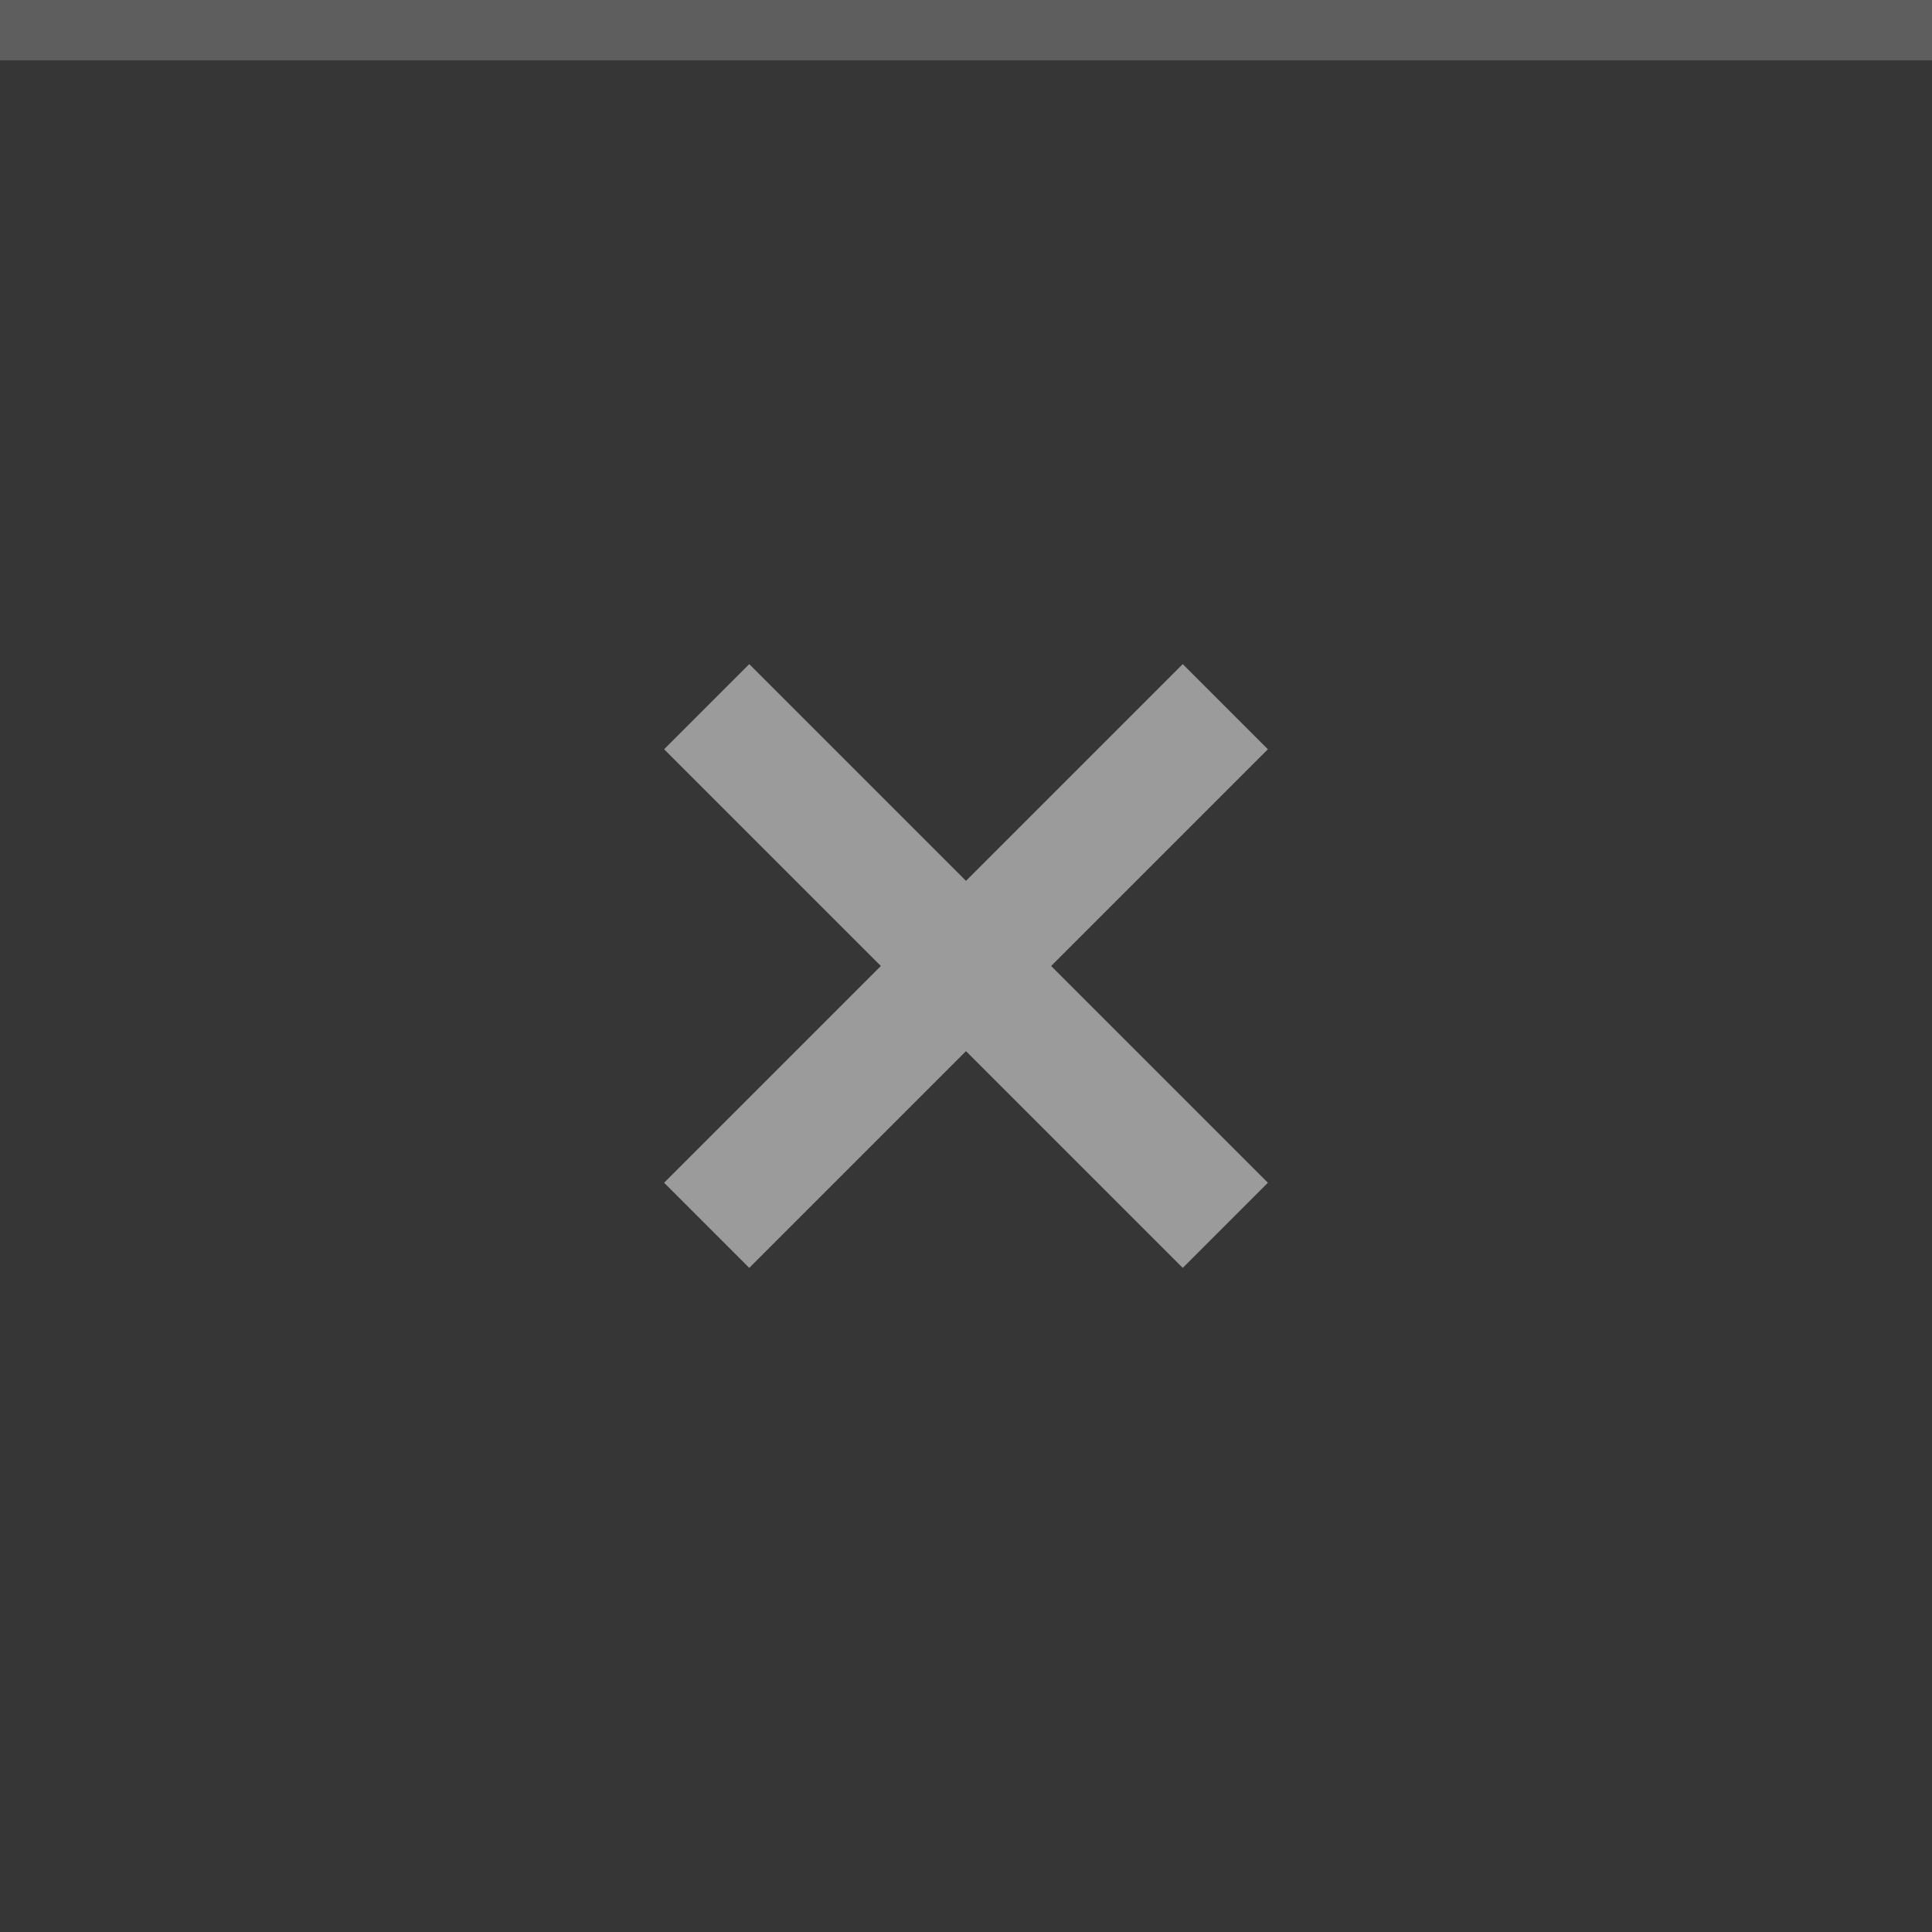
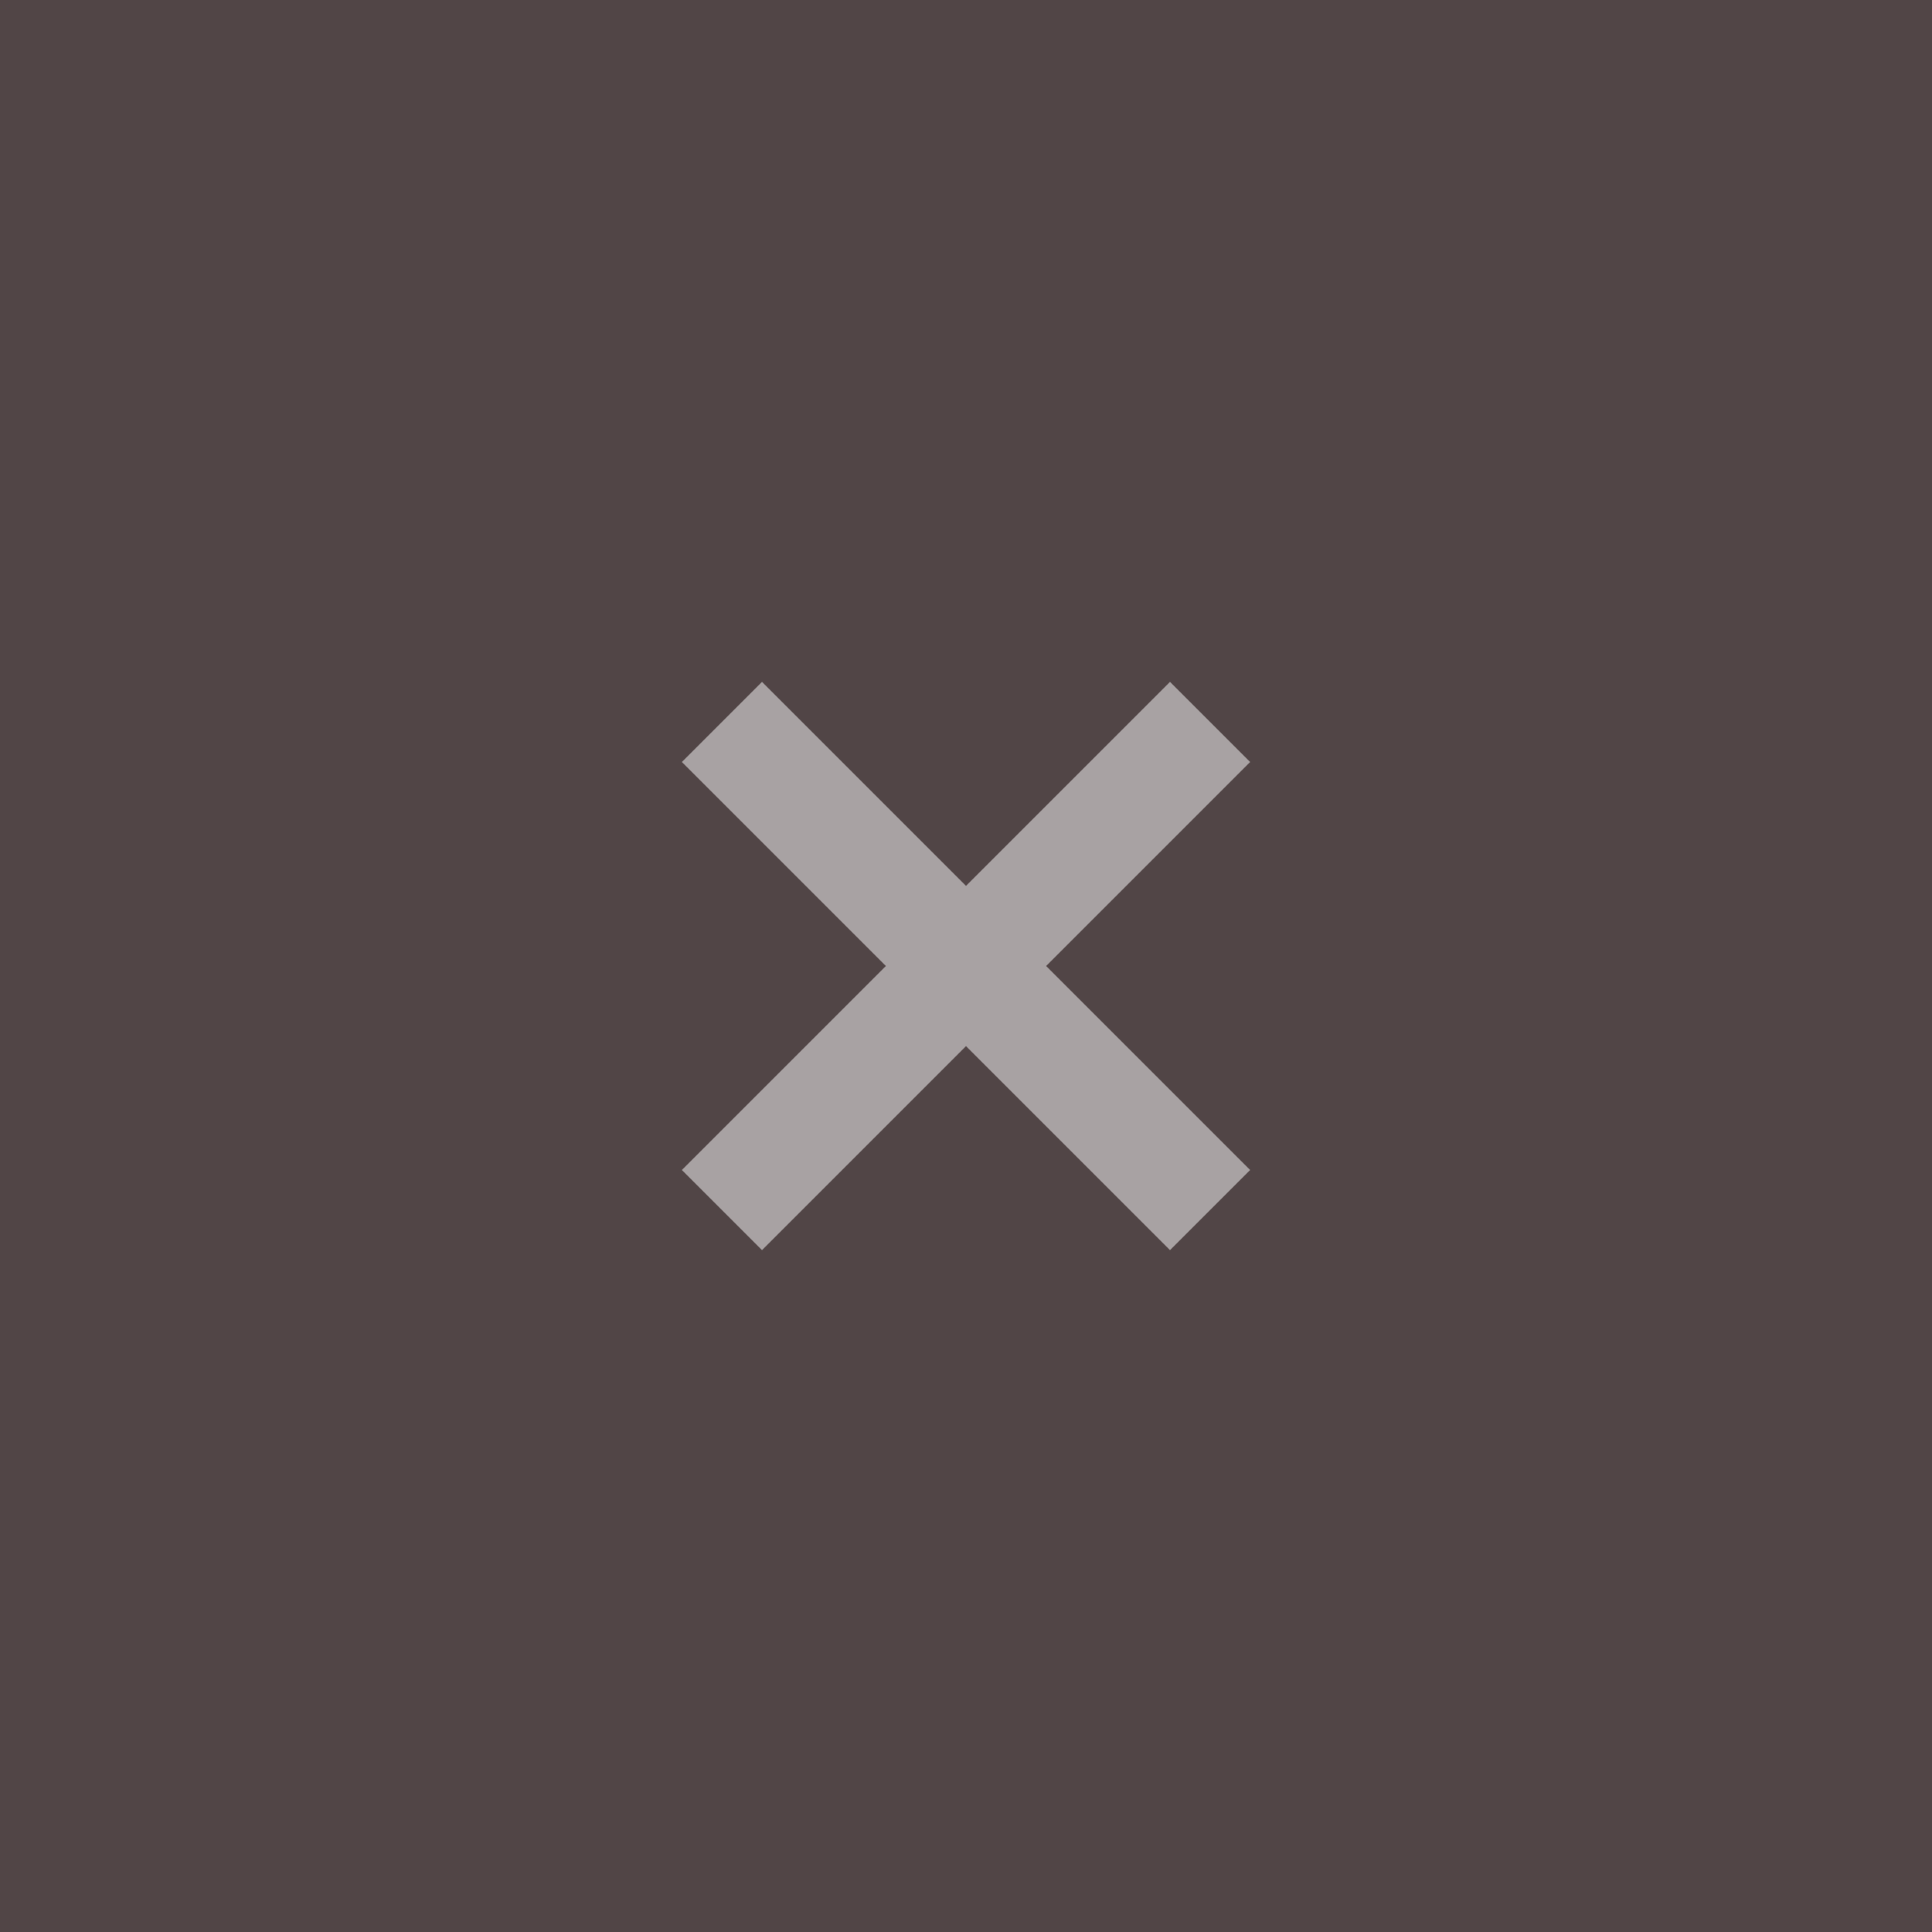
- <svg xmlns="http://www.w3.org/2000/svg" id="svg12" version="1.1" viewBox="0 0 32 32" height="32" width="32">
+ <svg xmlns="http://www.w3.org/2000/svg" id="svg12" version="1.1" viewBox="0 0 34 34" height="34" width="34">
  <defs id="defs16" />
-   <rect style="fill:#363636;fill-opacity:1" id="rect2" fill="#E0E0E0" height="32" width="32" />
-   <g style="opacity:1;fill:#ffffff;fill-opacity:1" id="g10" opacity="0.6" fill="#000000">
-     <circle id="circle6" opacity="0" r="12" cy="16" cx="16" style="fill:#ffffff;fill-opacity:1" />
-     <path id="path8" d="M21 12.41L19.59 11 16 14.59 12.41 11 11 12.41 14.59 16 11 19.59 12.41 21 16 17.41 19.59 21 21 19.59 17.41 16z" style="opacity:0.5;fill:#ffffff;fill-opacity:1" />
-   </g>
-   <rect width="32" height="1" fill="#FFFFFF" fill-opacity="0.4" id="rect166" style="opacity:0.2;fill:#ffffff;fill-opacity:1" x="0" y="0" />
+   <rect style="fill:#514546;fill-opacity:1;stroke-width:1.125" id="rect2" fill="#E0E0E0" height="36" width="36" x="-1" y="-1" />
+   <path id="path8" d="M 22,13.41 20.59,12 17,15.59 13.41,12 12,13.41 15.59,17 12,20.59 13.41,22 17,18.41 20.59,22 22,20.59 18.41,17 Z" style="opacity:0.5;fill:#ffffff" />
</svg>
